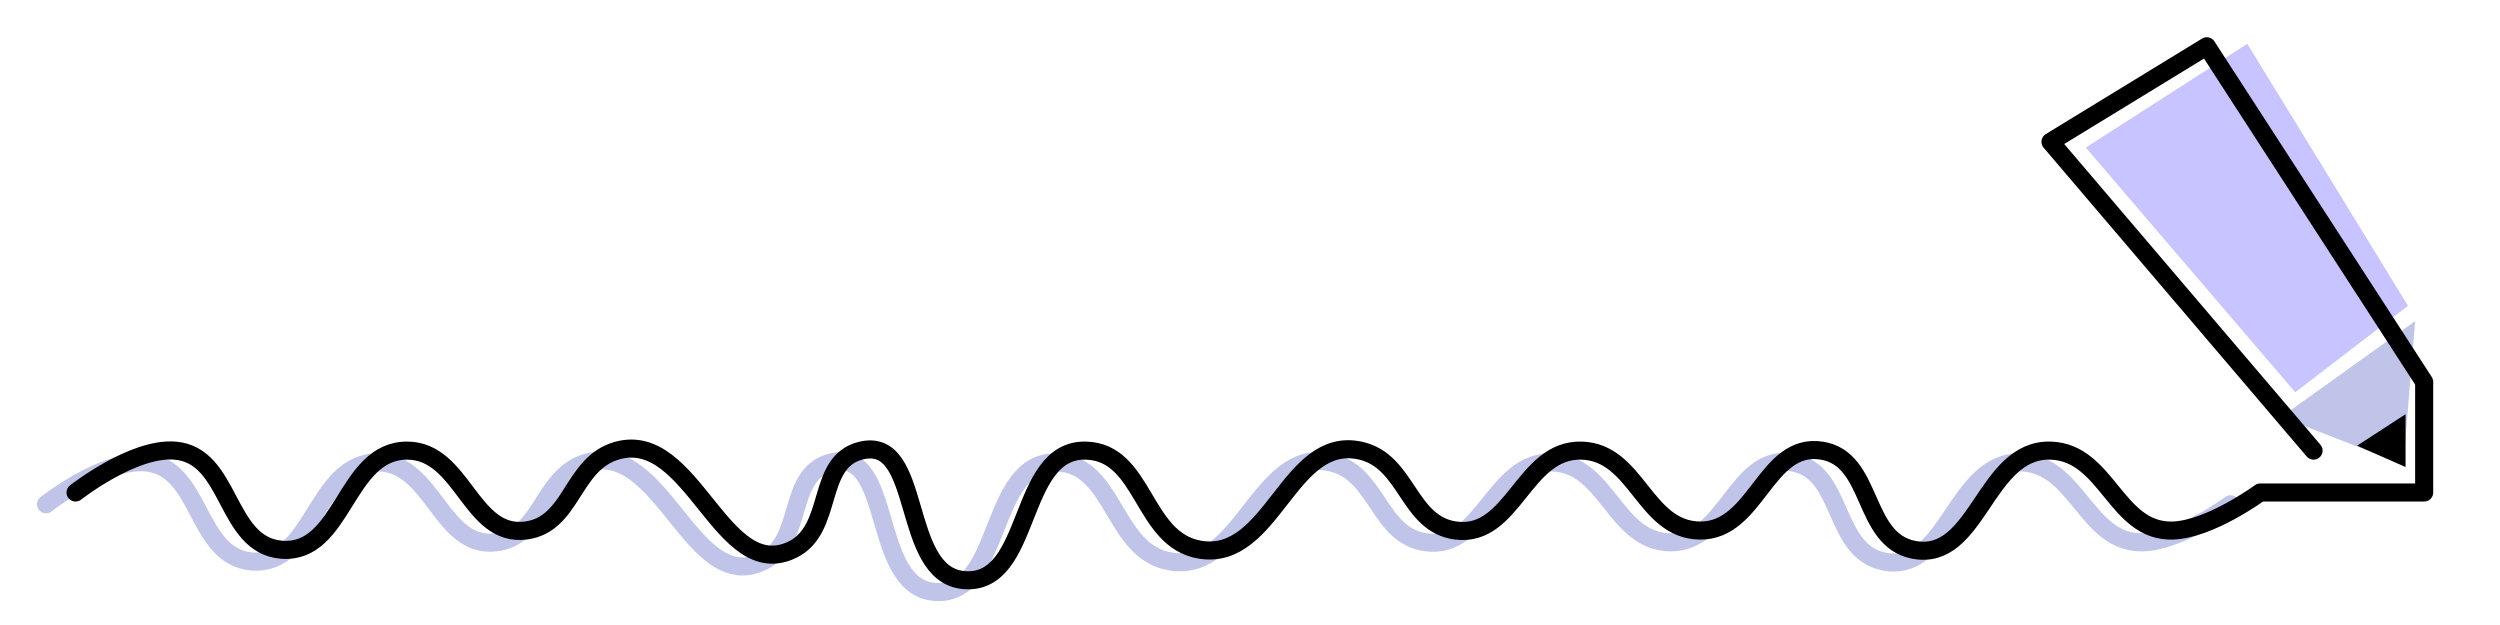
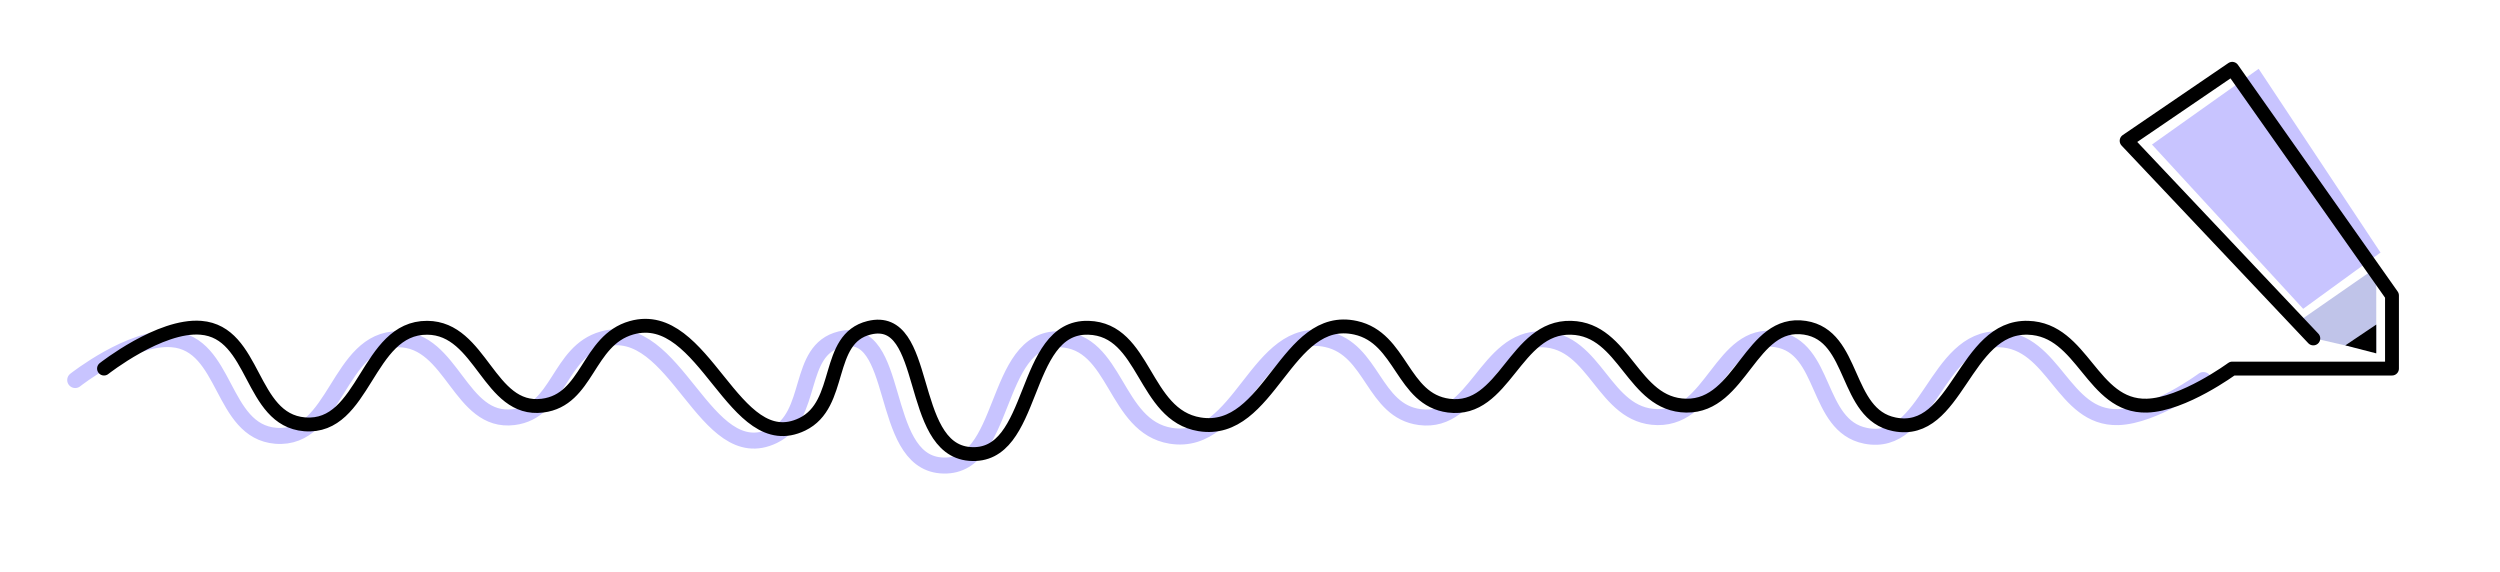
- <svg xmlns="http://www.w3.org/2000/svg" width="4566" height="1140" viewBox="0 0 4566 1140" fill="none">
-   <path d="M84 921C84 921 188.824 838.393 265.5 844.5C368.931 852.739 356.596 1016.93 460 1025.5C573.907 1034.94 575.704 843.819 690 844.5C791.813 845.107 804.967 1003.1 906 990.5C991.962 979.784 989.637 868.056 1073 844.5C1211.16 805.459 1263.71 1087.92 1393 1025.5C1470.46 988.105 1434.96 864.996 1518.5 844.5C1633.09 816.387 1588.93 1071.06 1706.5 1081C1832.99 1091.7 1802.61 840.939 1929.5 844.5C2037.28 847.526 2031.57 1008.24 2138 1025.5C2270.6 1047 2299.33 815.529 2430.5 844.5C2517.26 863.664 2516.9 978.971 2605 990.5C2710.33 1004.28 2728.32 841.548 2834.5 844.5C2936.28 847.33 2948.69 989.108 3050.5 990.5C3154.42 991.922 3170.3 828.568 3273 844.5C3368.17 859.264 3346.08 1006.52 3440.5 1025.5C3558.82 1049.29 3570.36 841.151 3691 844.5C3795.05 847.389 3809.95 993.336 3914 990.5C3982.1 988.644 4074 921 4074 921" stroke="#C0C4E9" stroke-width="33" stroke-linecap="round" stroke-linejoin="round" />
-   <path d="M4411 586.5L4389.5 848.5L4166.5 761.5L4411 586.5Z" fill="#C0C4E9" />
-   <path d="M4192 716.5L4398 558.5L4104.5 80L3809.5 269.5L4192 716.5Z" fill="#C8C4FF" />
-   <path d="M138 899.5C138 899.5 242.824 816.892 319.5 823C422.931 831.239 410.596 995.426 514 1004C627.907 1013.44 629.704 822.318 744 823C845.813 823.607 858.967 981.595 960 969C1045.96 958.284 1043.64 846.556 1127 823C1265.16 783.959 1317.71 1066.42 1447 1004C1524.46 966.604 1488.96 843.495 1572.5 823C1687.09 794.886 1642.93 1049.56 1760.5 1059.5C1886.99 1070.2 1856.61 819.438 1983.5 823C2091.28 826.025 2085.57 986.738 2192 1004C2324.6 1025.5 2353.33 794.028 2484.5 823C2571.26 842.163 2570.9 957.471 2659 969C2764.33 982.783 2782.32 820.048 2888.5 823C2990.28 825.83 3002.69 967.607 3104.5 969C3208.42 970.422 3224.3 807.068 3327 823C3422.17 837.764 3400.08 985.016 3494.5 1004C3612.82 1027.79 3624.36 819.65 3745 823C3849.05 825.889 3863.95 971.836 3968 969C4036.1 967.144 4128 899.5 4128 899.5H4427.5V697.5L4030.5 84.5L3745 259L4225.5 823" stroke="black" stroke-width="33" stroke-linecap="round" stroke-linejoin="round" />
-   <path d="M4393.5 756.5V853L4305 814L4393.5 756.5Z" fill="black" />
+ <svg xmlns="http://www.w3.org/2000/svg" width="4687" height="1072" viewBox="0 0 4687 1072" fill="none">
+   <path d="M141 712.5C141 712.5 245.824 629.893 322.5 636C425.931 644.239 413.596 808.427 517 817C630.907 826.445 632.704 635.319 747 636C848.813 636.607 861.967 794.595 963 782C1048.96 771.284 1046.64 659.556 1130 636C1268.16 596.959 1320.71 879.42 1450 817C1527.46 779.605 1491.96 656.496 1575.5 636C1690.09 607.887 1645.93 862.556 1763.5 872.5C1889.99 883.2 1859.61 632.439 1986.5 636C2094.28 639.026 2088.57 799.739 2195 817C2327.6 838.505 2356.33 607.029 2487.5 636C2574.26 655.164 2573.9 770.471 2662 782C2767.33 795.783 2785.32 633.048 2891.5 636C2993.28 638.83 3005.69 780.608 3107.5 782C3211.42 783.422 3227.3 620.068 3330 636C3425.17 650.764 3403.08 798.017 3497.5 817C3615.82 840.79 3627.36 632.651 3748 636C3852.05 638.889 3866.95 784.836 3971 782C4039.1 780.144 4131 712.5 4131 712.5" stroke="#C8C4FF" stroke-width="30" stroke-linecap="round" stroke-linejoin="round" />
+   <path d="M4455 501.5V661L4335.5 633.5L4307.5 604L4455 501.5Z" fill="#C0C4E9" />
+   <path d="M4318 579L4463 473.5L4234.5 129L4034.5 271L4318 579Z" fill="#C8C4FF" />
+   <path d="M195 691C195 691 299.824 608.392 376.5 614.5C479.931 622.739 467.596 786.926 571 795.5C684.907 804.945 686.704 613.818 801 614.5C902.813 615.107 915.967 773.095 1017 760.5C1102.96 749.784 1100.64 638.056 1184 614.5C1322.16 575.459 1374.71 857.92 1504 795.5C1581.46 758.104 1545.96 634.995 1629.5 614.5C1744.09 586.386 1699.93 841.055 1817.5 851C1943.99 861.7 1913.61 610.938 2040.5 614.5C2148.28 617.525 2142.57 778.238 2249 795.5C2381.6 817.005 2410.33 585.528 2541.5 614.5C2628.26 633.663 2627.9 748.971 2716 760.5C2821.33 774.283 2839.32 611.548 2945.5 614.5C3047.28 617.33 3059.69 759.107 3161.5 760.5C3265.42 761.922 3281.3 598.568 3384 614.5C3479.17 629.264 3457.08 776.516 3551.5 795.5C3669.82 819.29 3681.36 611.15 3802 614.5C3906.05 617.389 3920.95 763.336 4025 760.5C4093.1 758.644 4185 691 4185 691H4484.5V554L4185 129L3987 264L4337 634.5" stroke="black" stroke-width="26" stroke-linecap="round" stroke-linejoin="round" />
+   <path d="M4455 608.5V662.5L4397 647.5L4455 608.5Z" fill="black" />
</svg>
